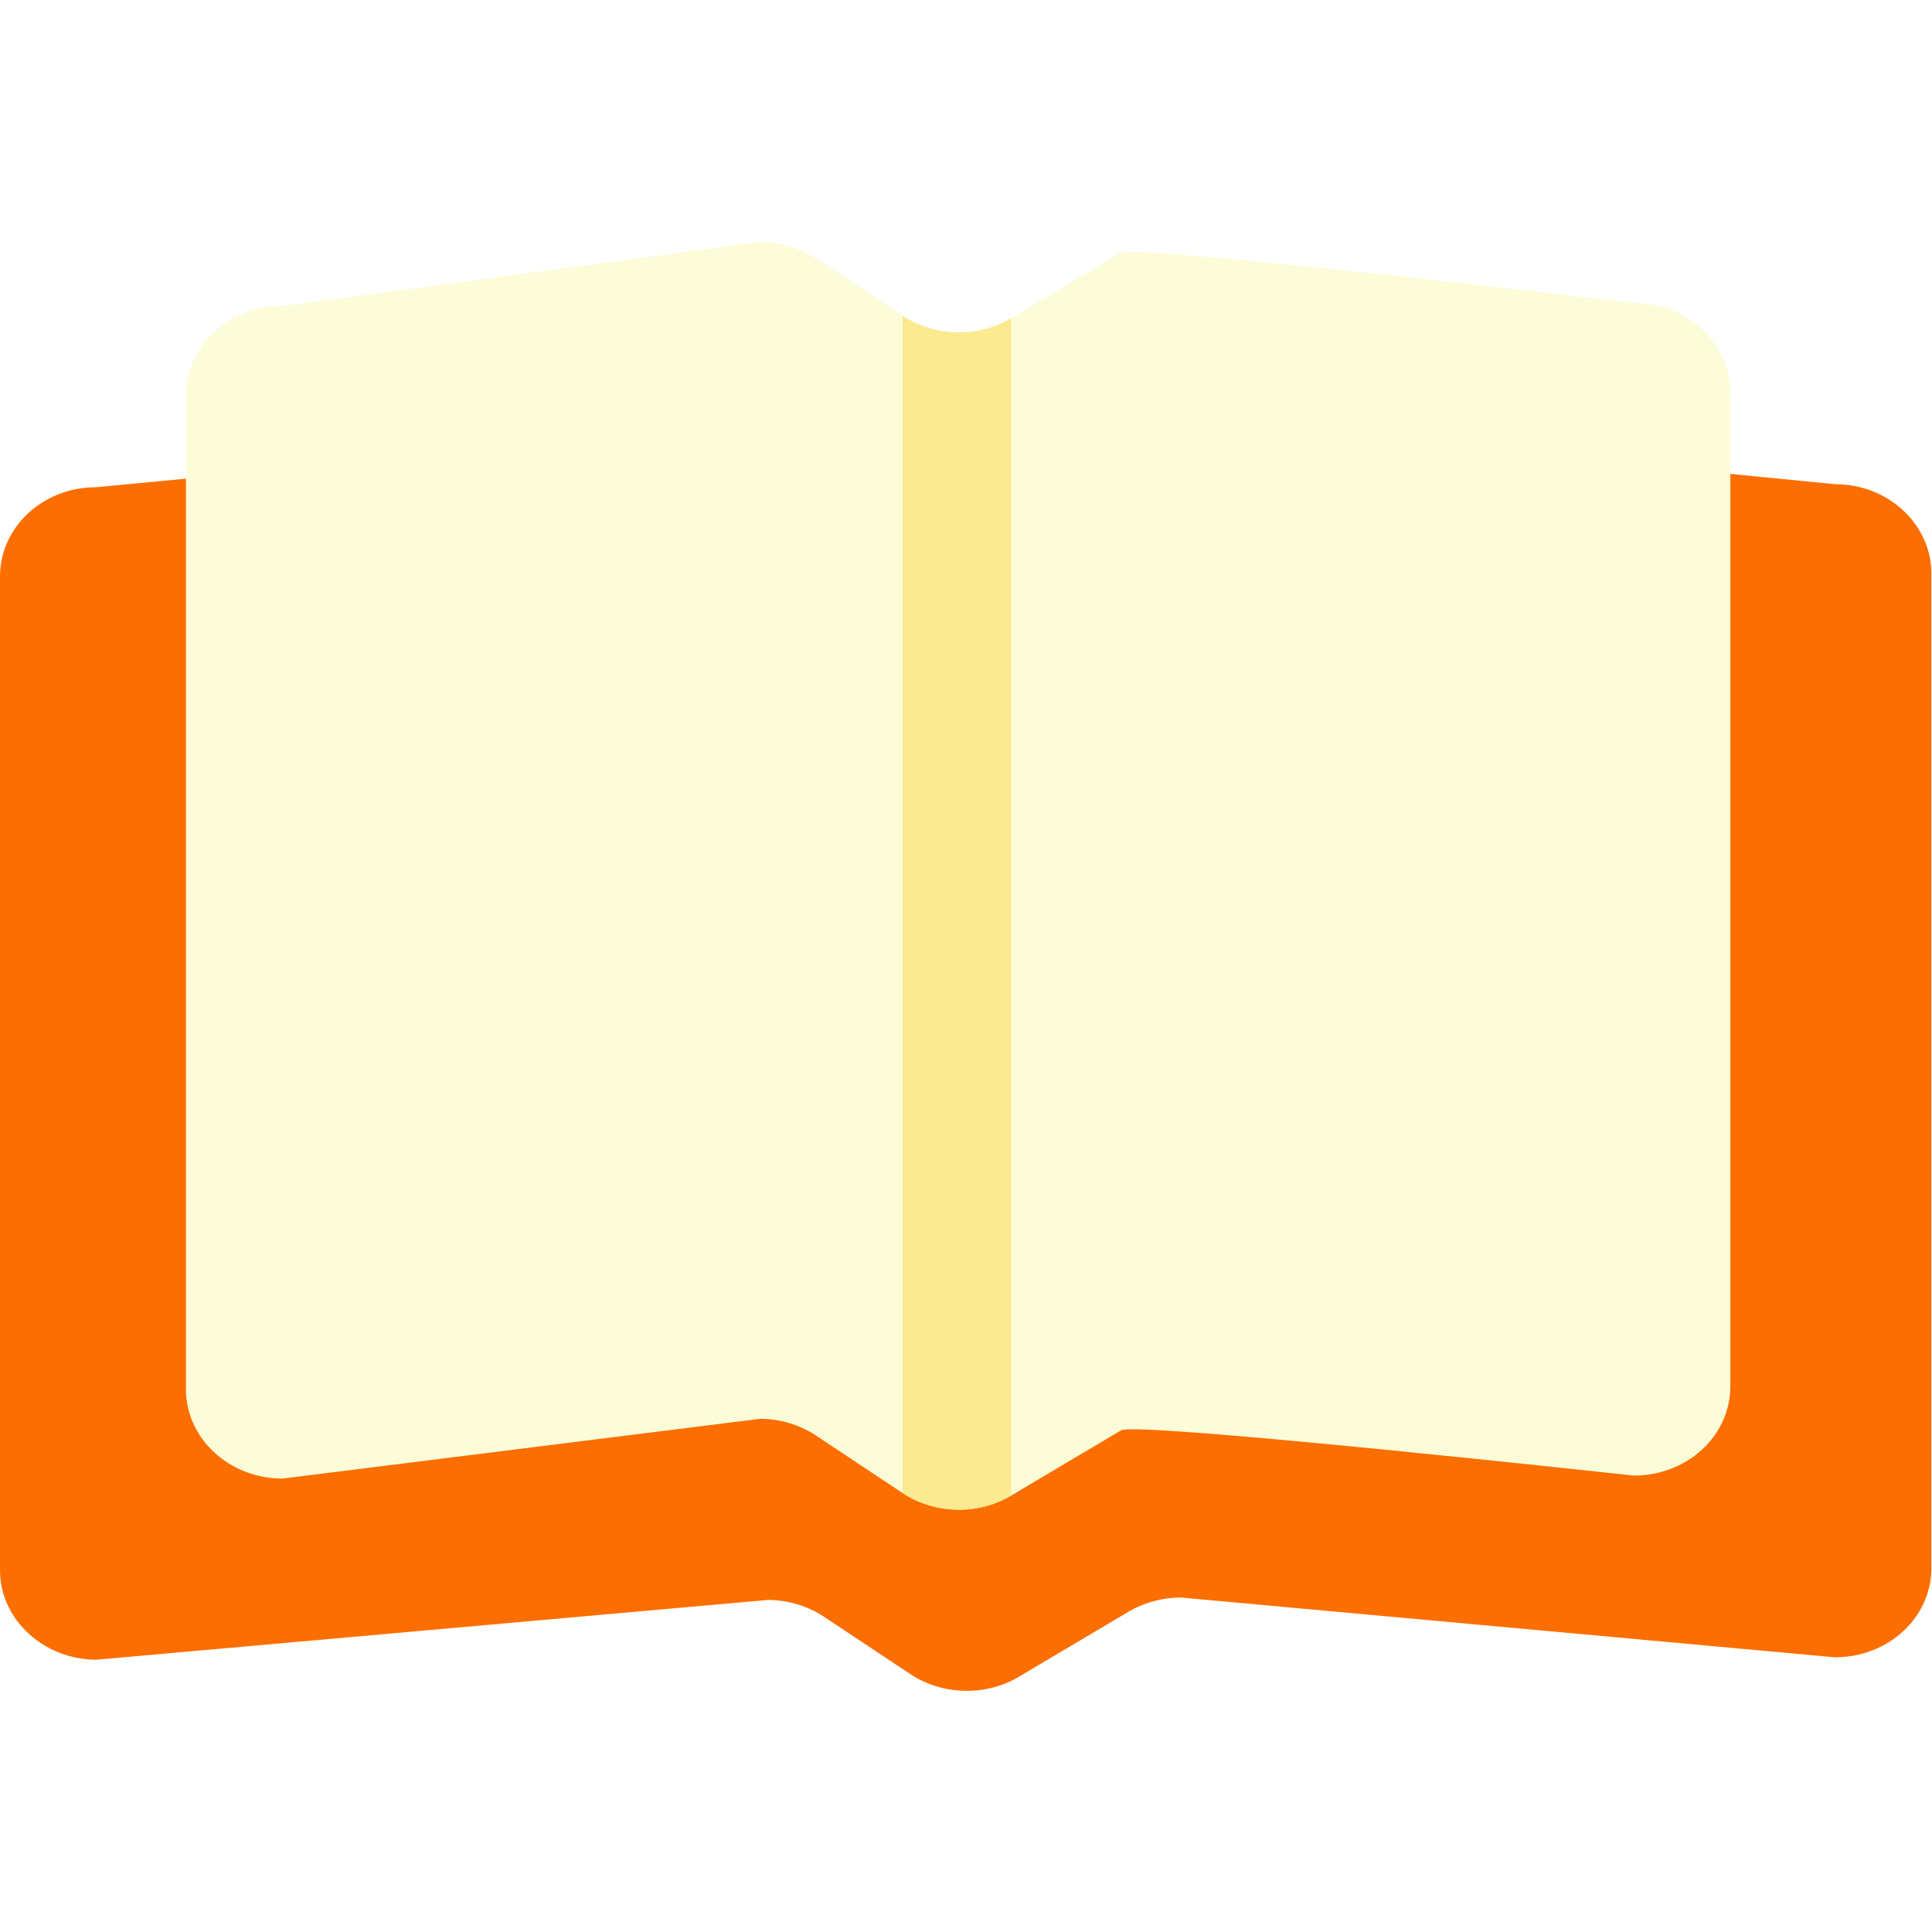
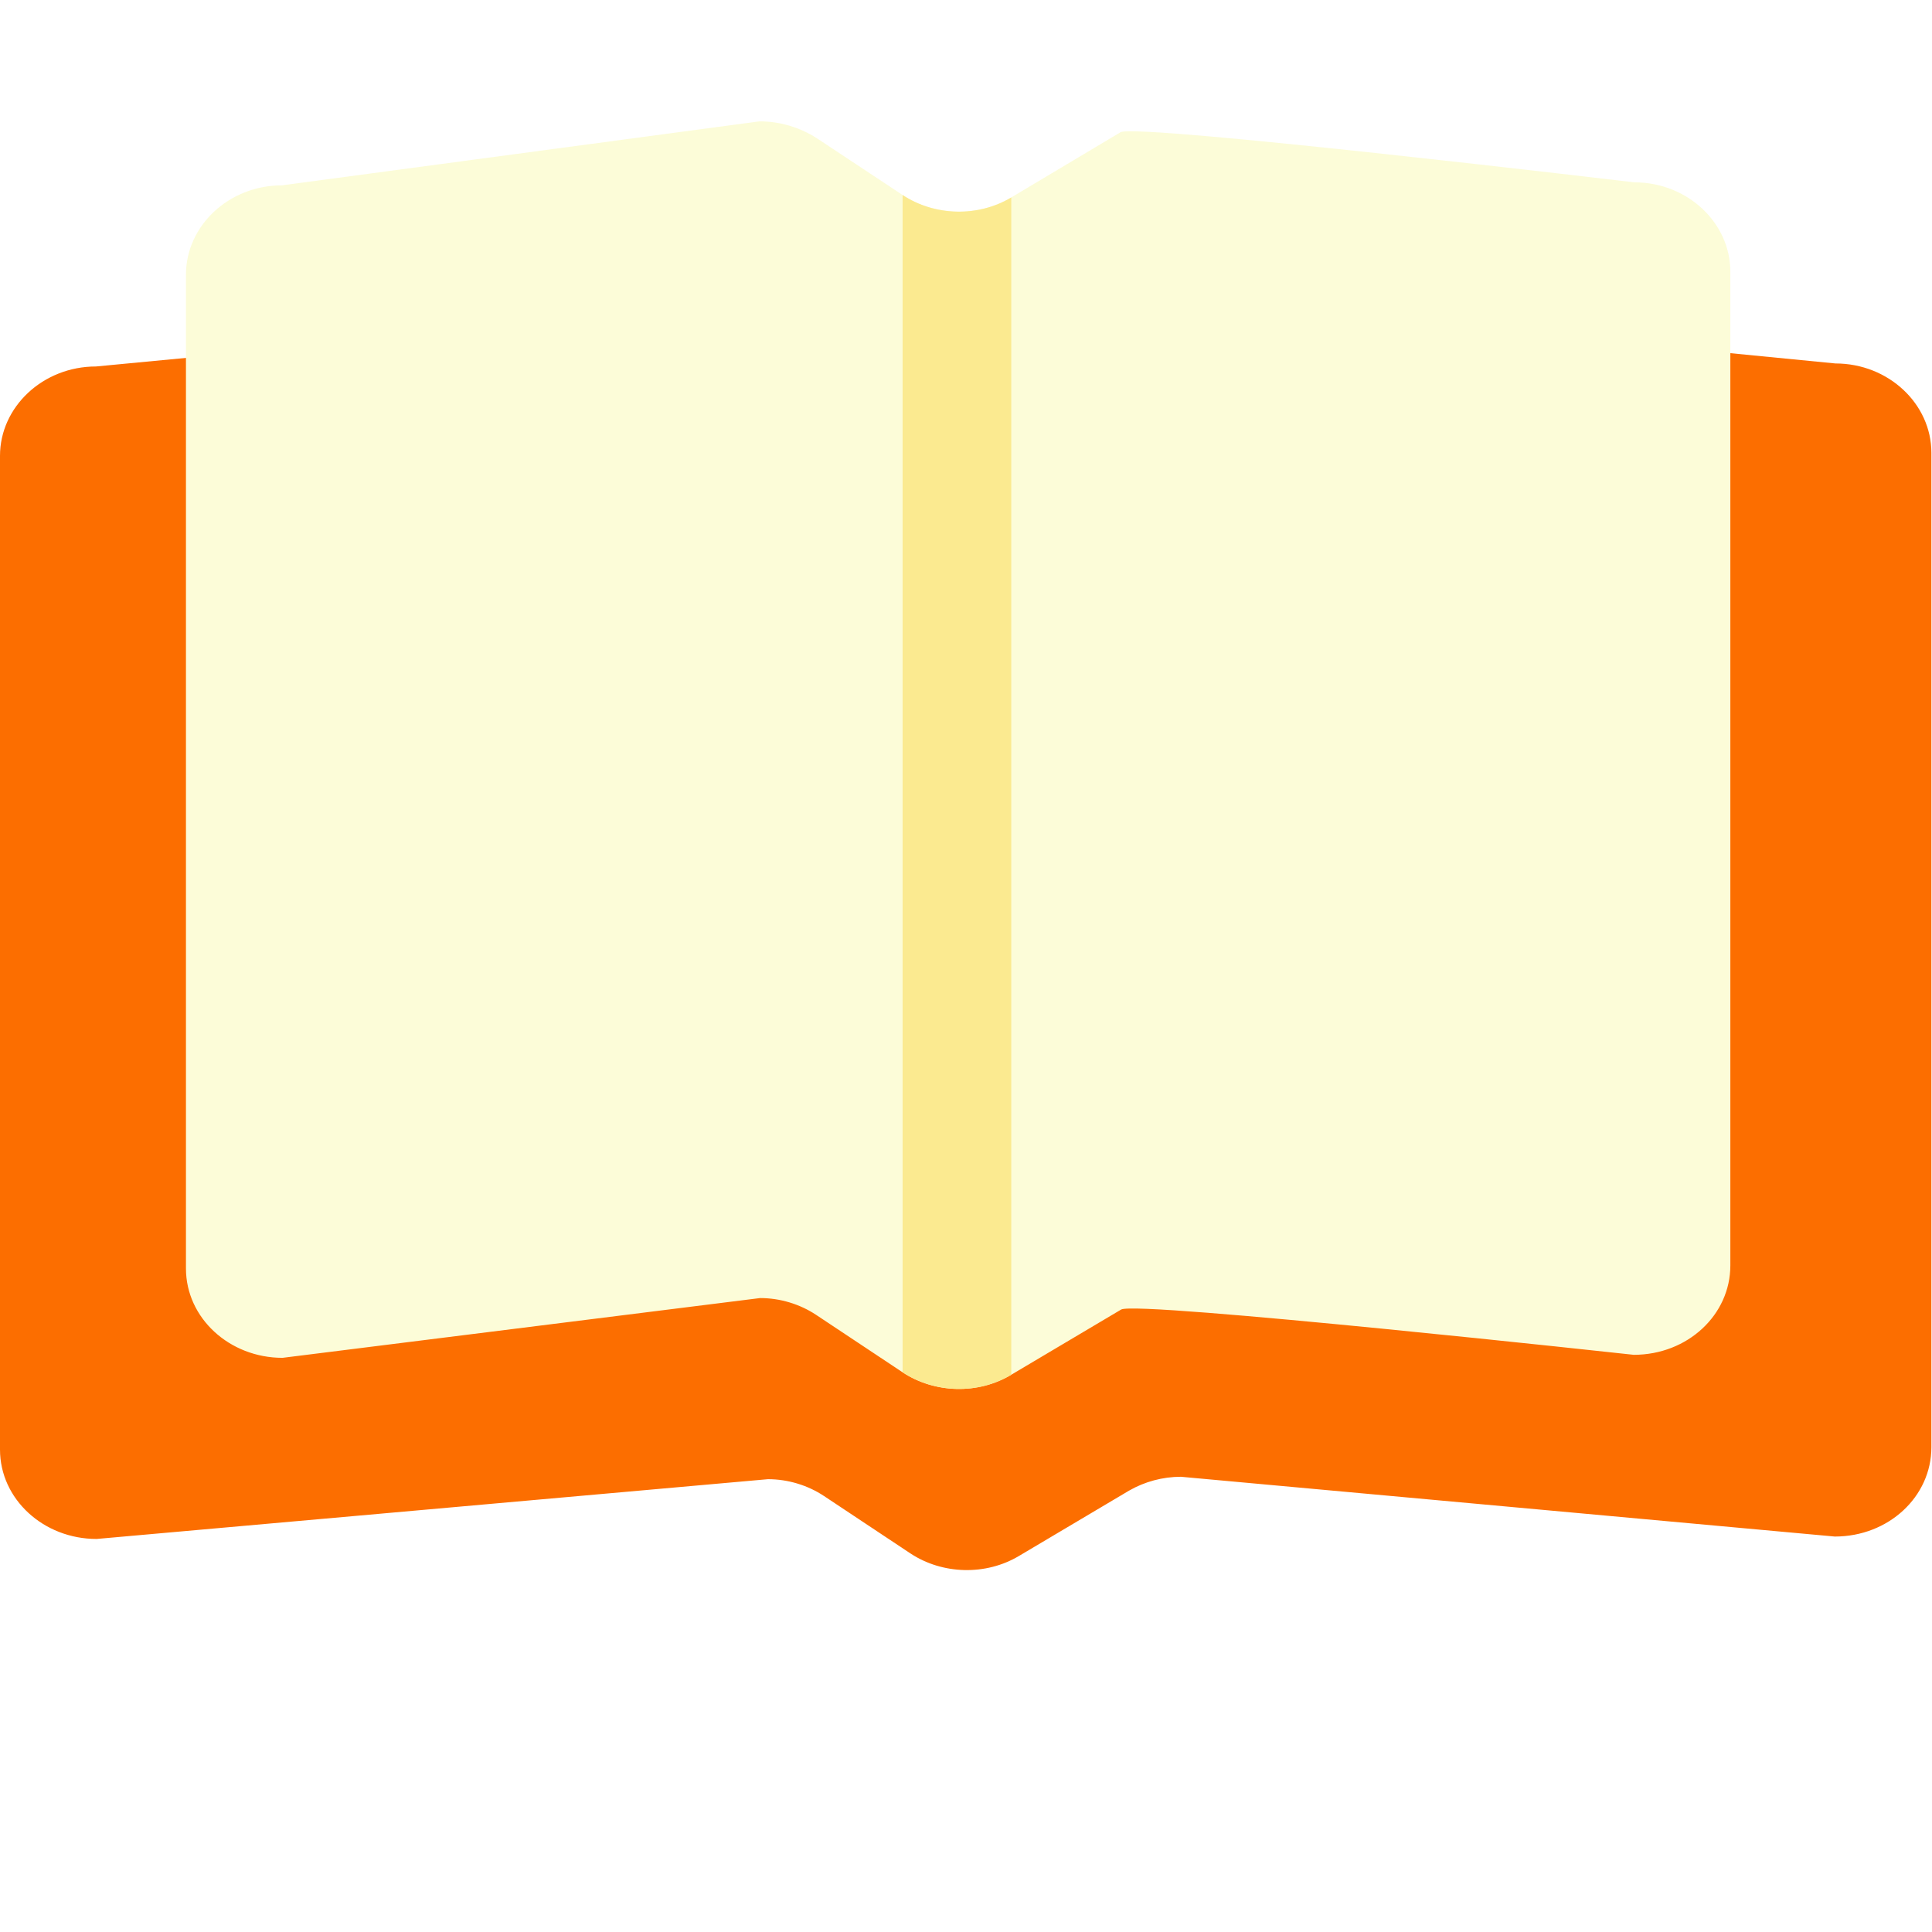
<svg xmlns="http://www.w3.org/2000/svg" id="Layer_1" data-name="Layer 1" viewBox="0 0 32 32">
-   <path d="M18.69,7.19l-1.81,1.08c-.55.33-1.27.31-1.8-.04l-1.42-.94c-.28-.18-.61-.28-.95-.28l-11.12,1.06C.71,8.07,0,8.73,0,9.55v16.46C0,26.82.72,27.49,1.6,27.49l11.12-.99c.33,0,.66.1.93.28l1.43.95c.53.35,1.25.37,1.8.04l1.82-1.08c.26-.15.56-.23.86-.23l10.83.99c.89,0,1.6-.66,1.6-1.48V9.5c0-.81-.71-1.48-1.59-1.48l-10.83-1.06c-.31,0-.62.08-.88.24Z" style="fill: #fc6e00;" />
-   <path d="M18.56,4.19l-1.81,1.08c-.55.33-1.27.31-1.8-.04l-1.42-.94c-.28-.18-.61-.28-.95-.28l-7.91,1.06c-.88,0-1.59.67-1.59,1.48v16.46c0,.82.72,1.48,1.6,1.48l7.91-.99c.33,0,.66.1.93.28l1.43.95c.53.35,1.25.37,1.8.04l1.82-1.08c.26-.15,8.49.75,8.49.75.89,0,1.6-.66,1.6-1.48V6.5c0-.81-.71-1.48-1.59-1.48,0,0-8.24-.98-8.51-.83Z" style="fill: #fcfcd8;" />
-   <path d="M16.75,5.27c-.55.33-1.27.31-1.8-.04v19.5c.54.35,1.25.37,1.8.04V5.27Z" style="fill: #fbea90;" />
+   <path d="M18.69,5.19l-1.81,1.08c-.55.33-1.27.31-1.8-.04l-1.42-.94c-.28-.18-.61-.28-.95-.28L1.59,6.07c-.88,0-1.59.67-1.59,1.48v16.46c0,.82.72,1.48,1.6,1.48l11.12-.99c.33,0,.66.1.93.28l1.43.95c.53.35,1.25.37,1.8.04l1.82-1.08c.26-.15.56-.23.86-.23l10.83.99c.89,0,1.6-.66,1.6-1.48V7.5c0-.81-.71-1.48-1.59-1.48l-10.83-1.06c-.31,0-.62.08-.88.24Z" style="fill: #fc6e00;" />
+   <path d="M18.56,2.19l-1.81,1.08c-.55.33-1.27.31-1.8-.04l-1.42-.94c-.28-.18-.61-.28-.95-.28l-7.91,1.06c-.88,0-1.59.67-1.59,1.48v16.46c0,.82.72,1.48,1.6,1.48l7.91-.99c.33,0,.66.1.93.28l1.43.95c.53.35,1.25.37,1.8.04l1.82-1.08c.26-.15,8.49.75,8.49.75.89,0,1.6-.66,1.6-1.48V4.5c0-.81-.71-1.48-1.59-1.48,0,0-8.24-.98-8.51-.83Z" style="fill: #fcfcd8;" />
+   <path d="M16.75,3.27c-.55.33-1.27.31-1.8-.04v19.5c.54.35,1.25.37,1.8.04V3.27Z" style="fill: #fbea90;" />
</svg>
